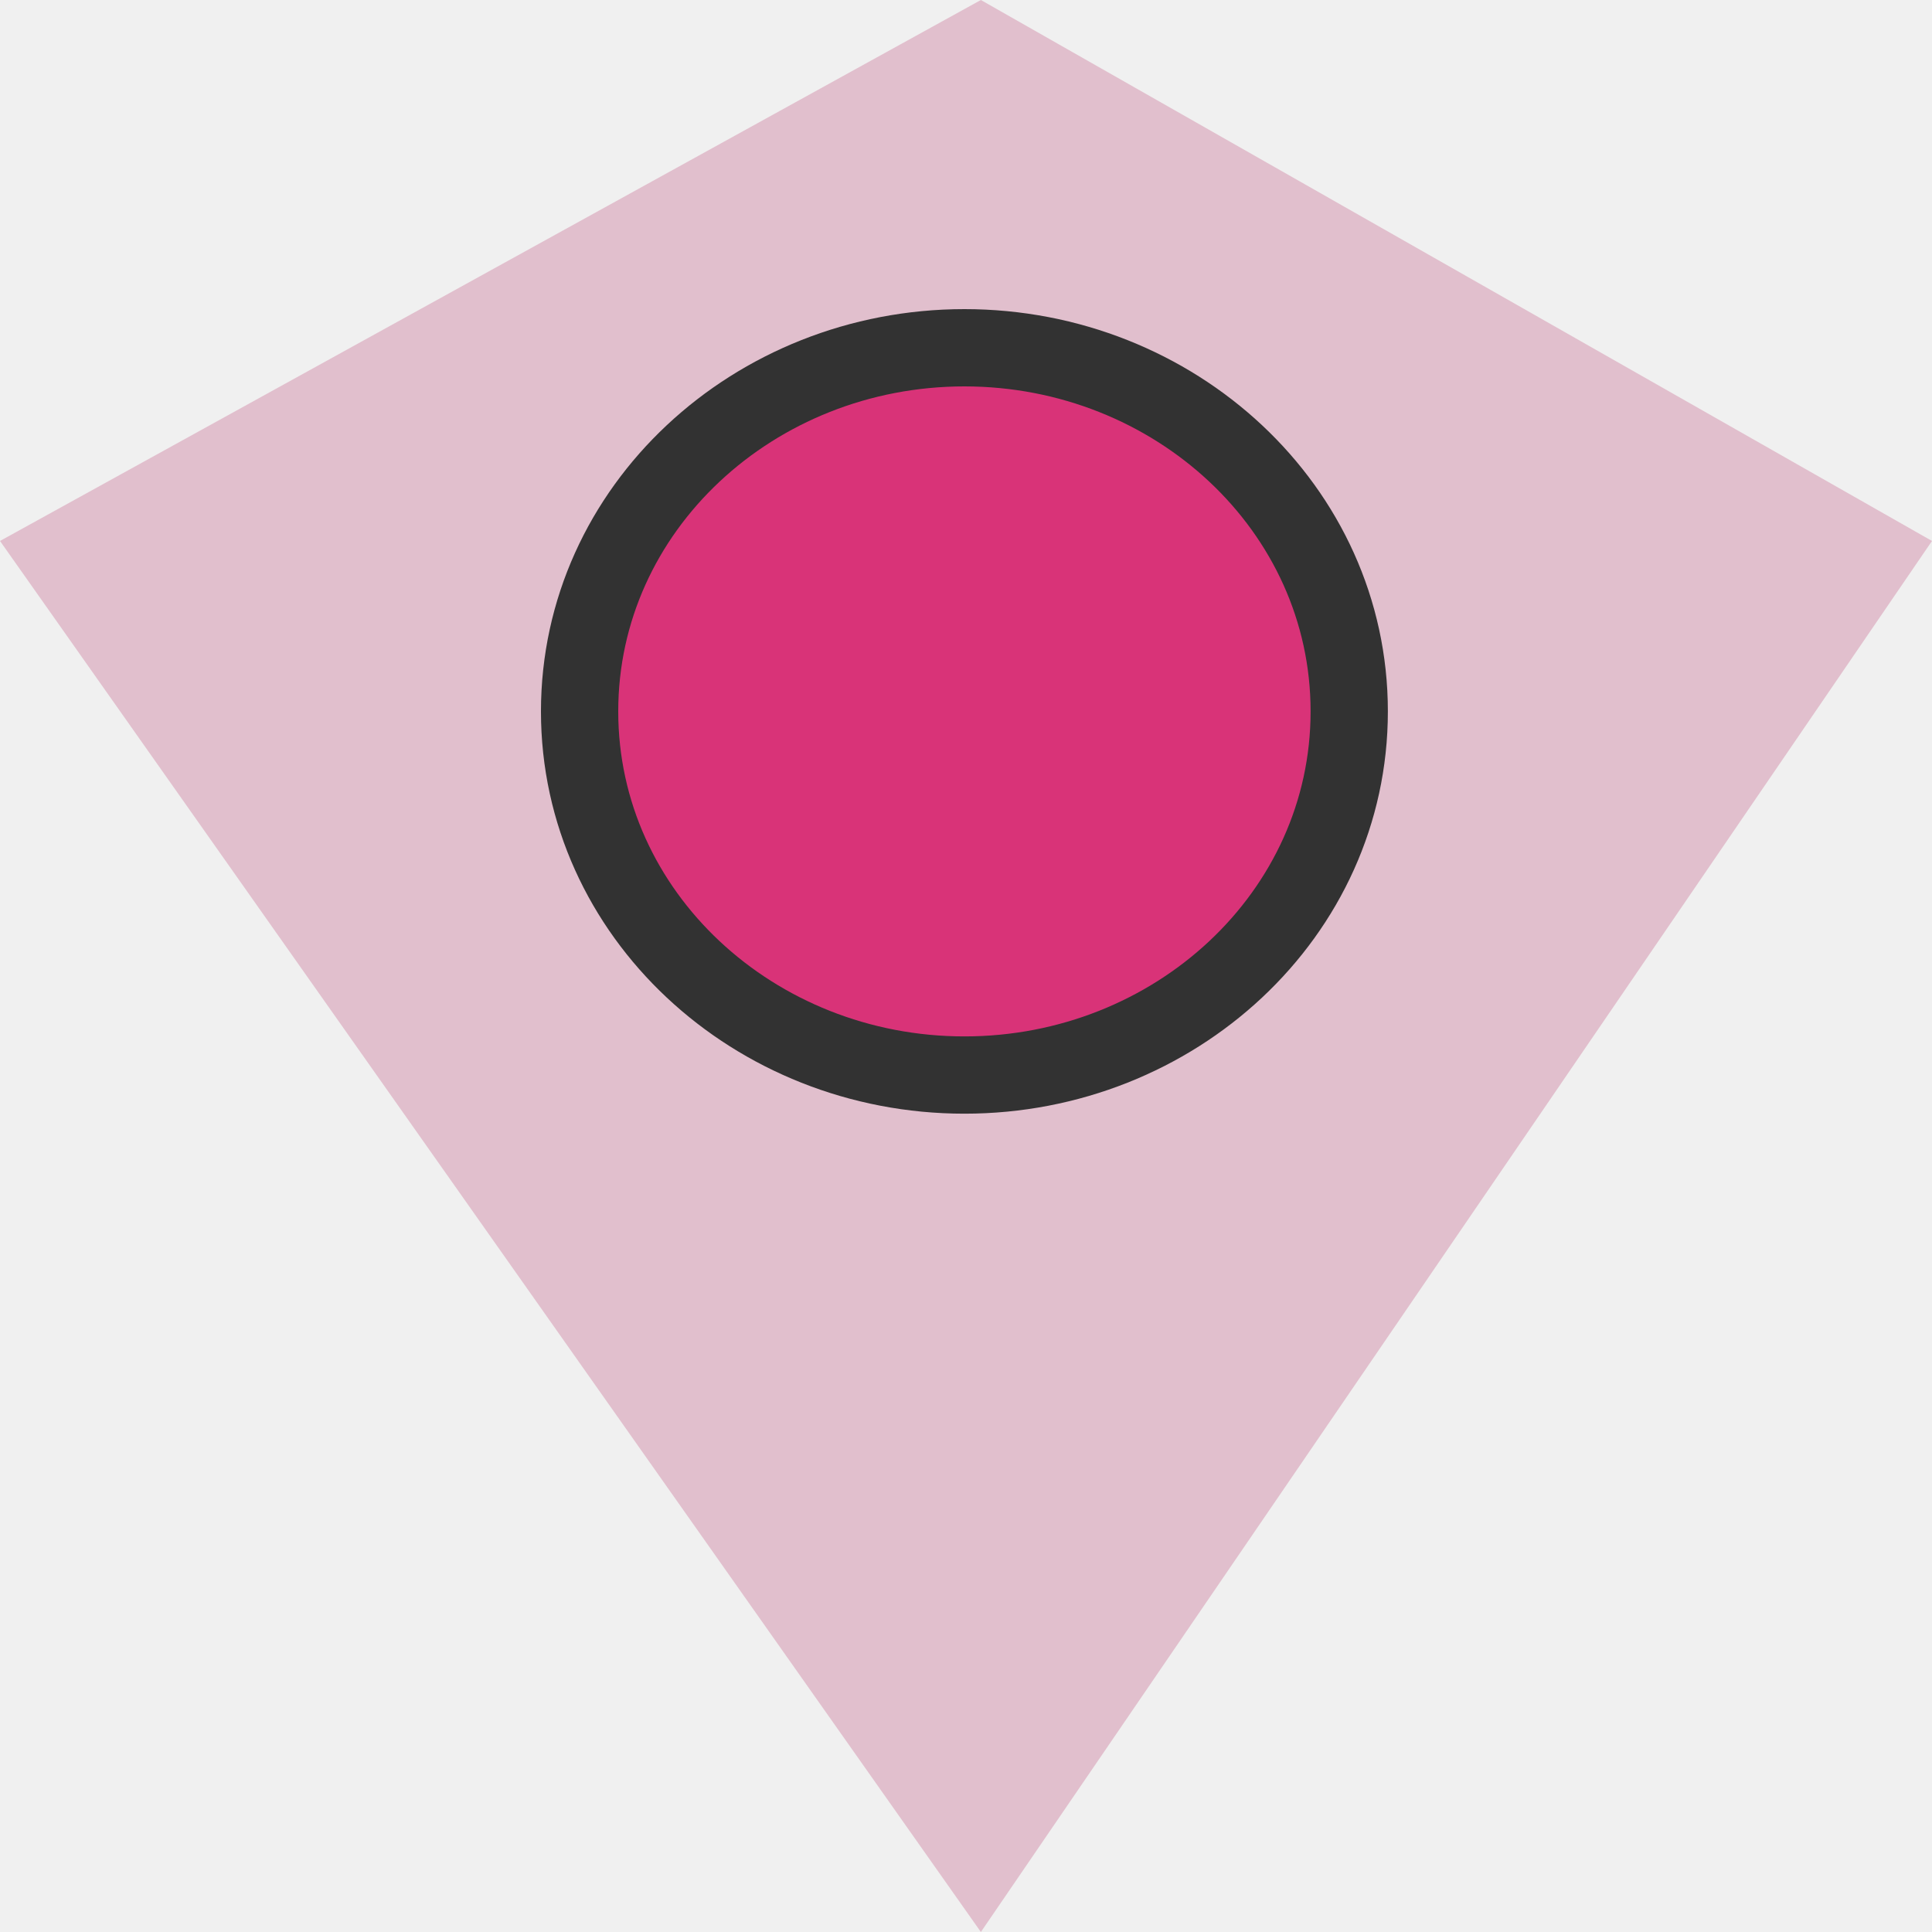
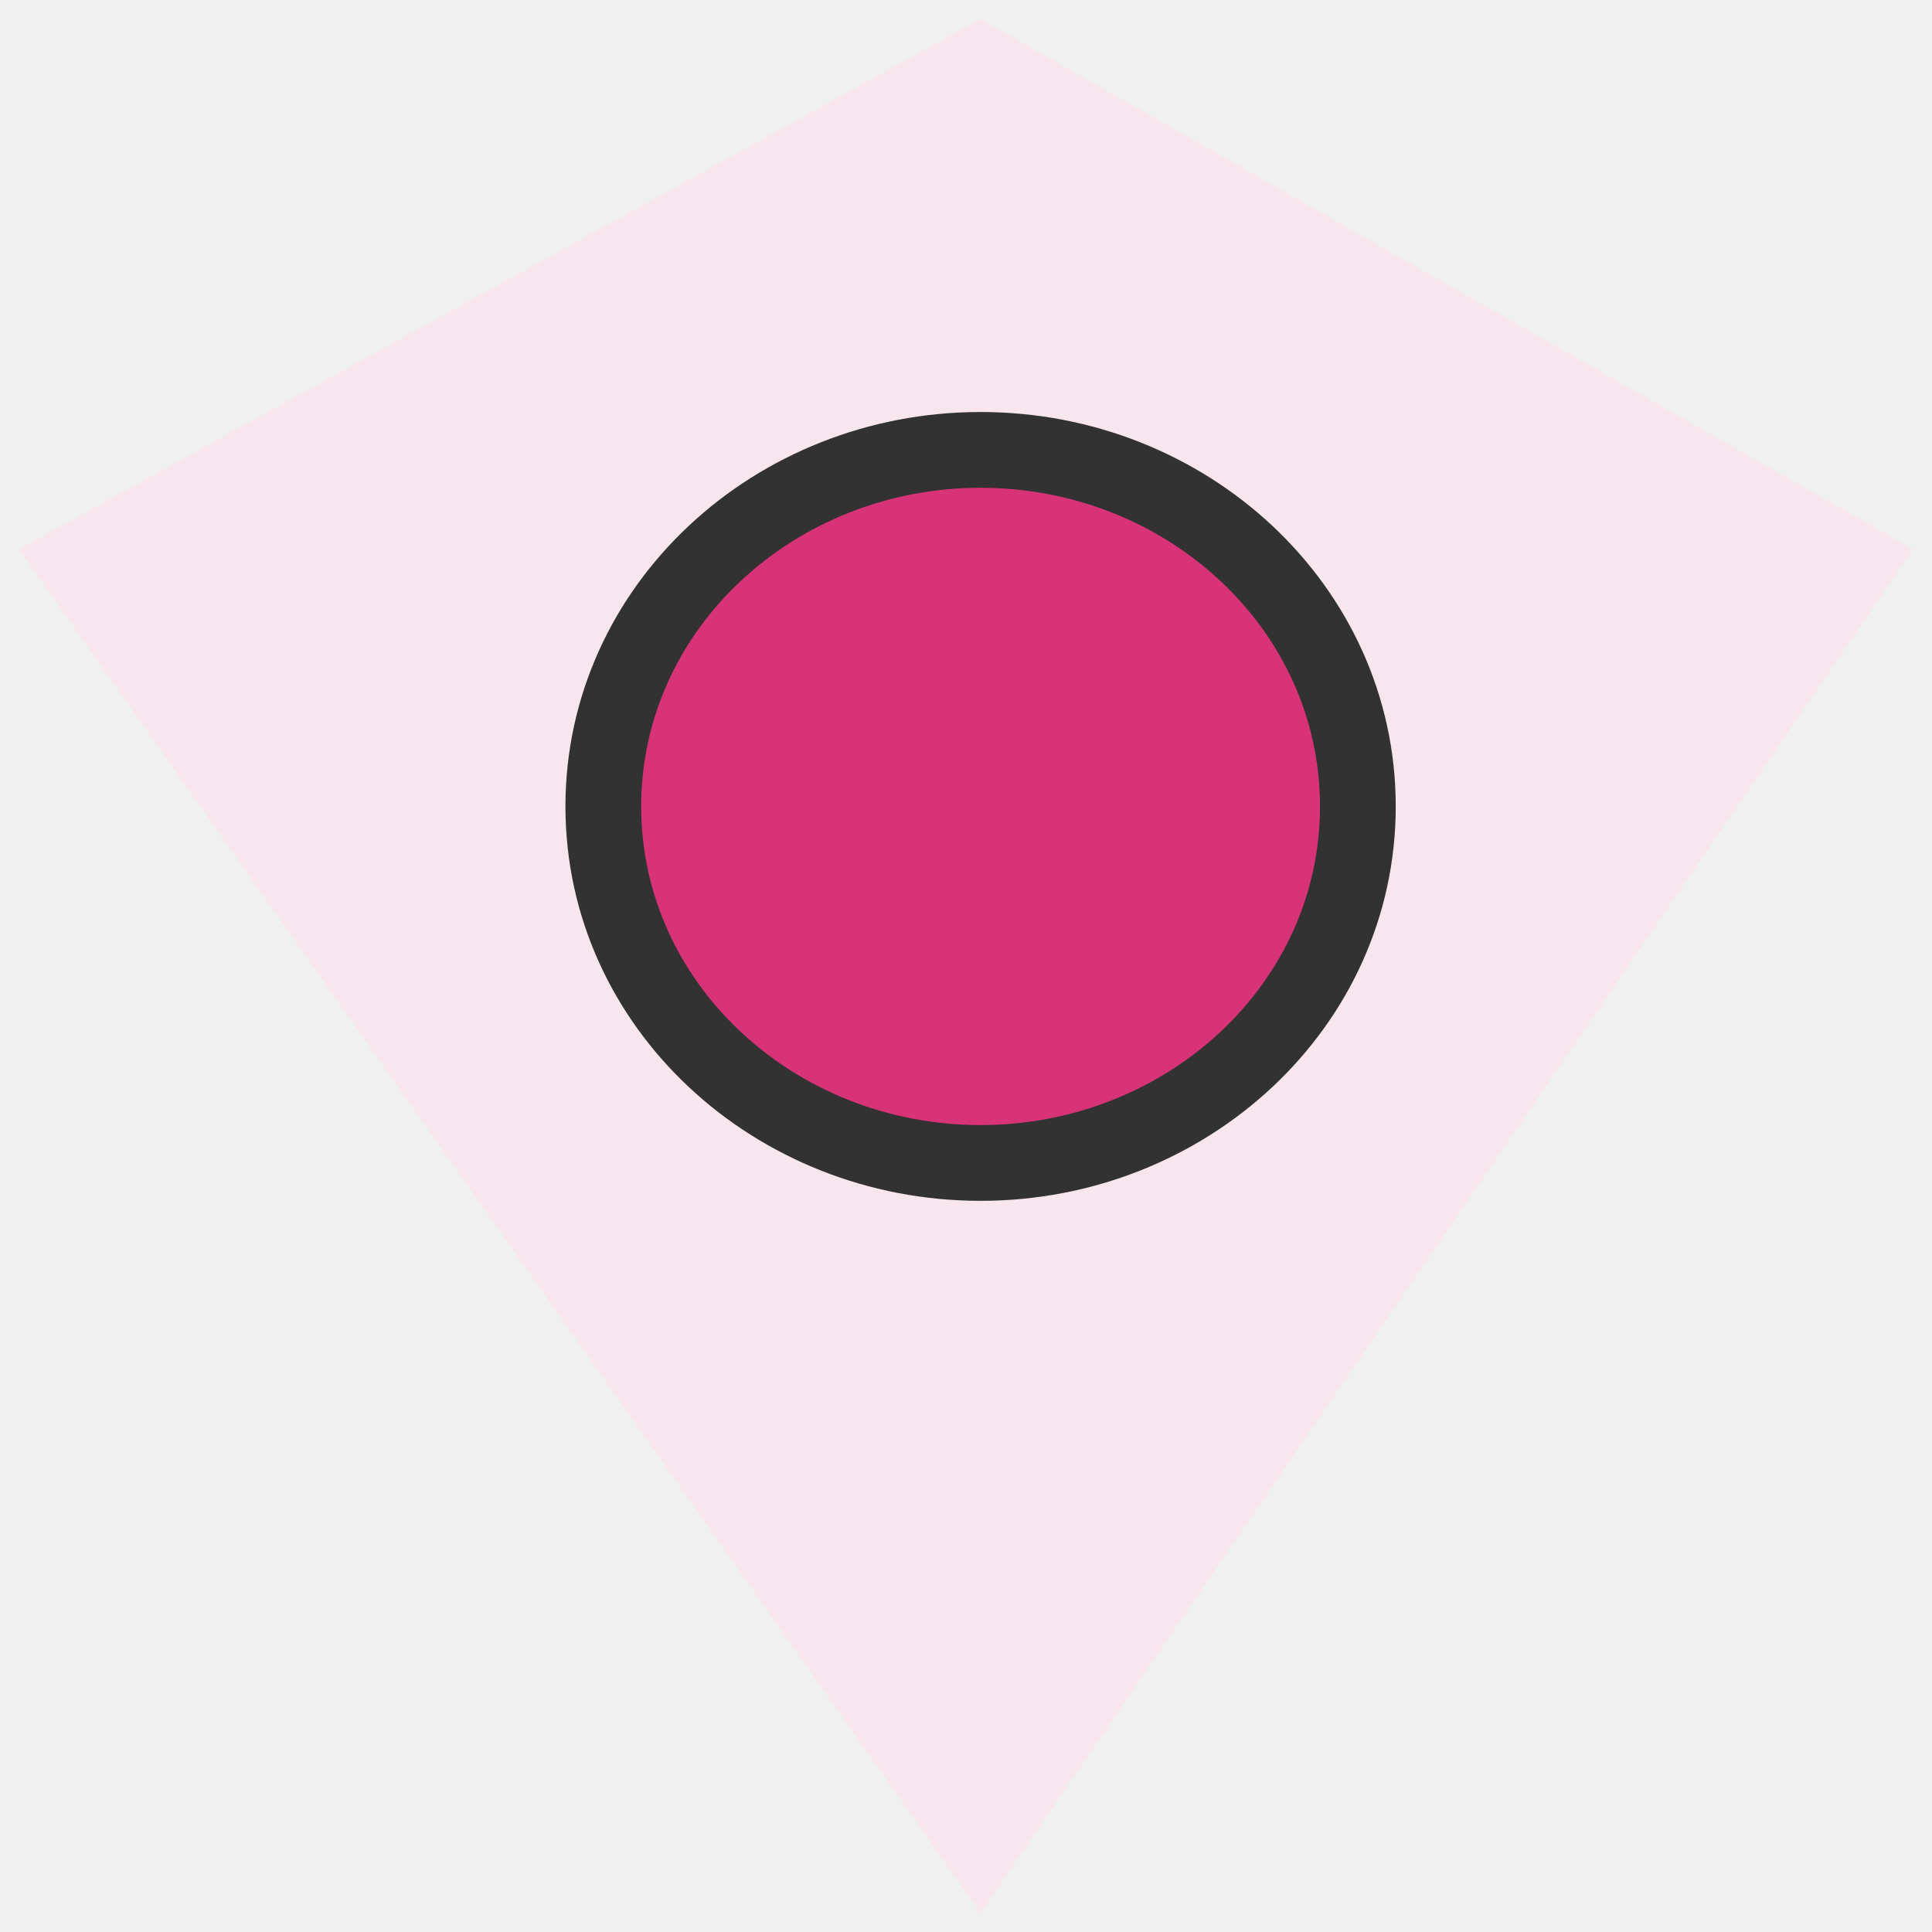
- <svg xmlns="http://www.w3.org/2000/svg" width="50" height="50" viewBox="0 0 50 50" fill="none">
-   <path d="M25.385 50L3.35214e-06 14L25.385 1.79436e-06L50 14L25.385 50Z" fill="#E1BFCD" />
-   <path d="M24.959 27.822C30.399 27.822 34.918 23.667 34.918 18.411C34.918 13.155 30.399 9 24.959 9C19.519 9 15 13.155 15 18.411C15 23.667 19.519 27.822 24.959 27.822Z" fill="#D93378" stroke="#323232" stroke-width="2" />
+ <svg xmlns="http://www.w3.org/2000/svg" width="51" height="51" viewBox="0 0 51 51" fill="none">
+   <g clip-path="url(#clip0_102_8)">
+     <path d="M25.885 50.5L0.5 14.5L25.885 0.5L50.5 14.5L25.885 50.5Z" fill="#F7E6ED" />
+     <path d="M25.885 30.699C31.325 30.699 35.844 26.544 35.844 21.288C35.844 16.031 31.325 11.876 25.885 11.876C20.445 11.876 15.926 16.031 15.926 21.288C15.926 26.544 20.445 30.699 25.885 30.699Z" fill="#D93378" stroke="#323232" stroke-width="2" />
+   </g>
+   <defs>
+     <clipPath id="clip0_102_8">
+       <rect width="51" height="51" fill="white" />
+     </clipPath>
+   </defs>
</svg>
